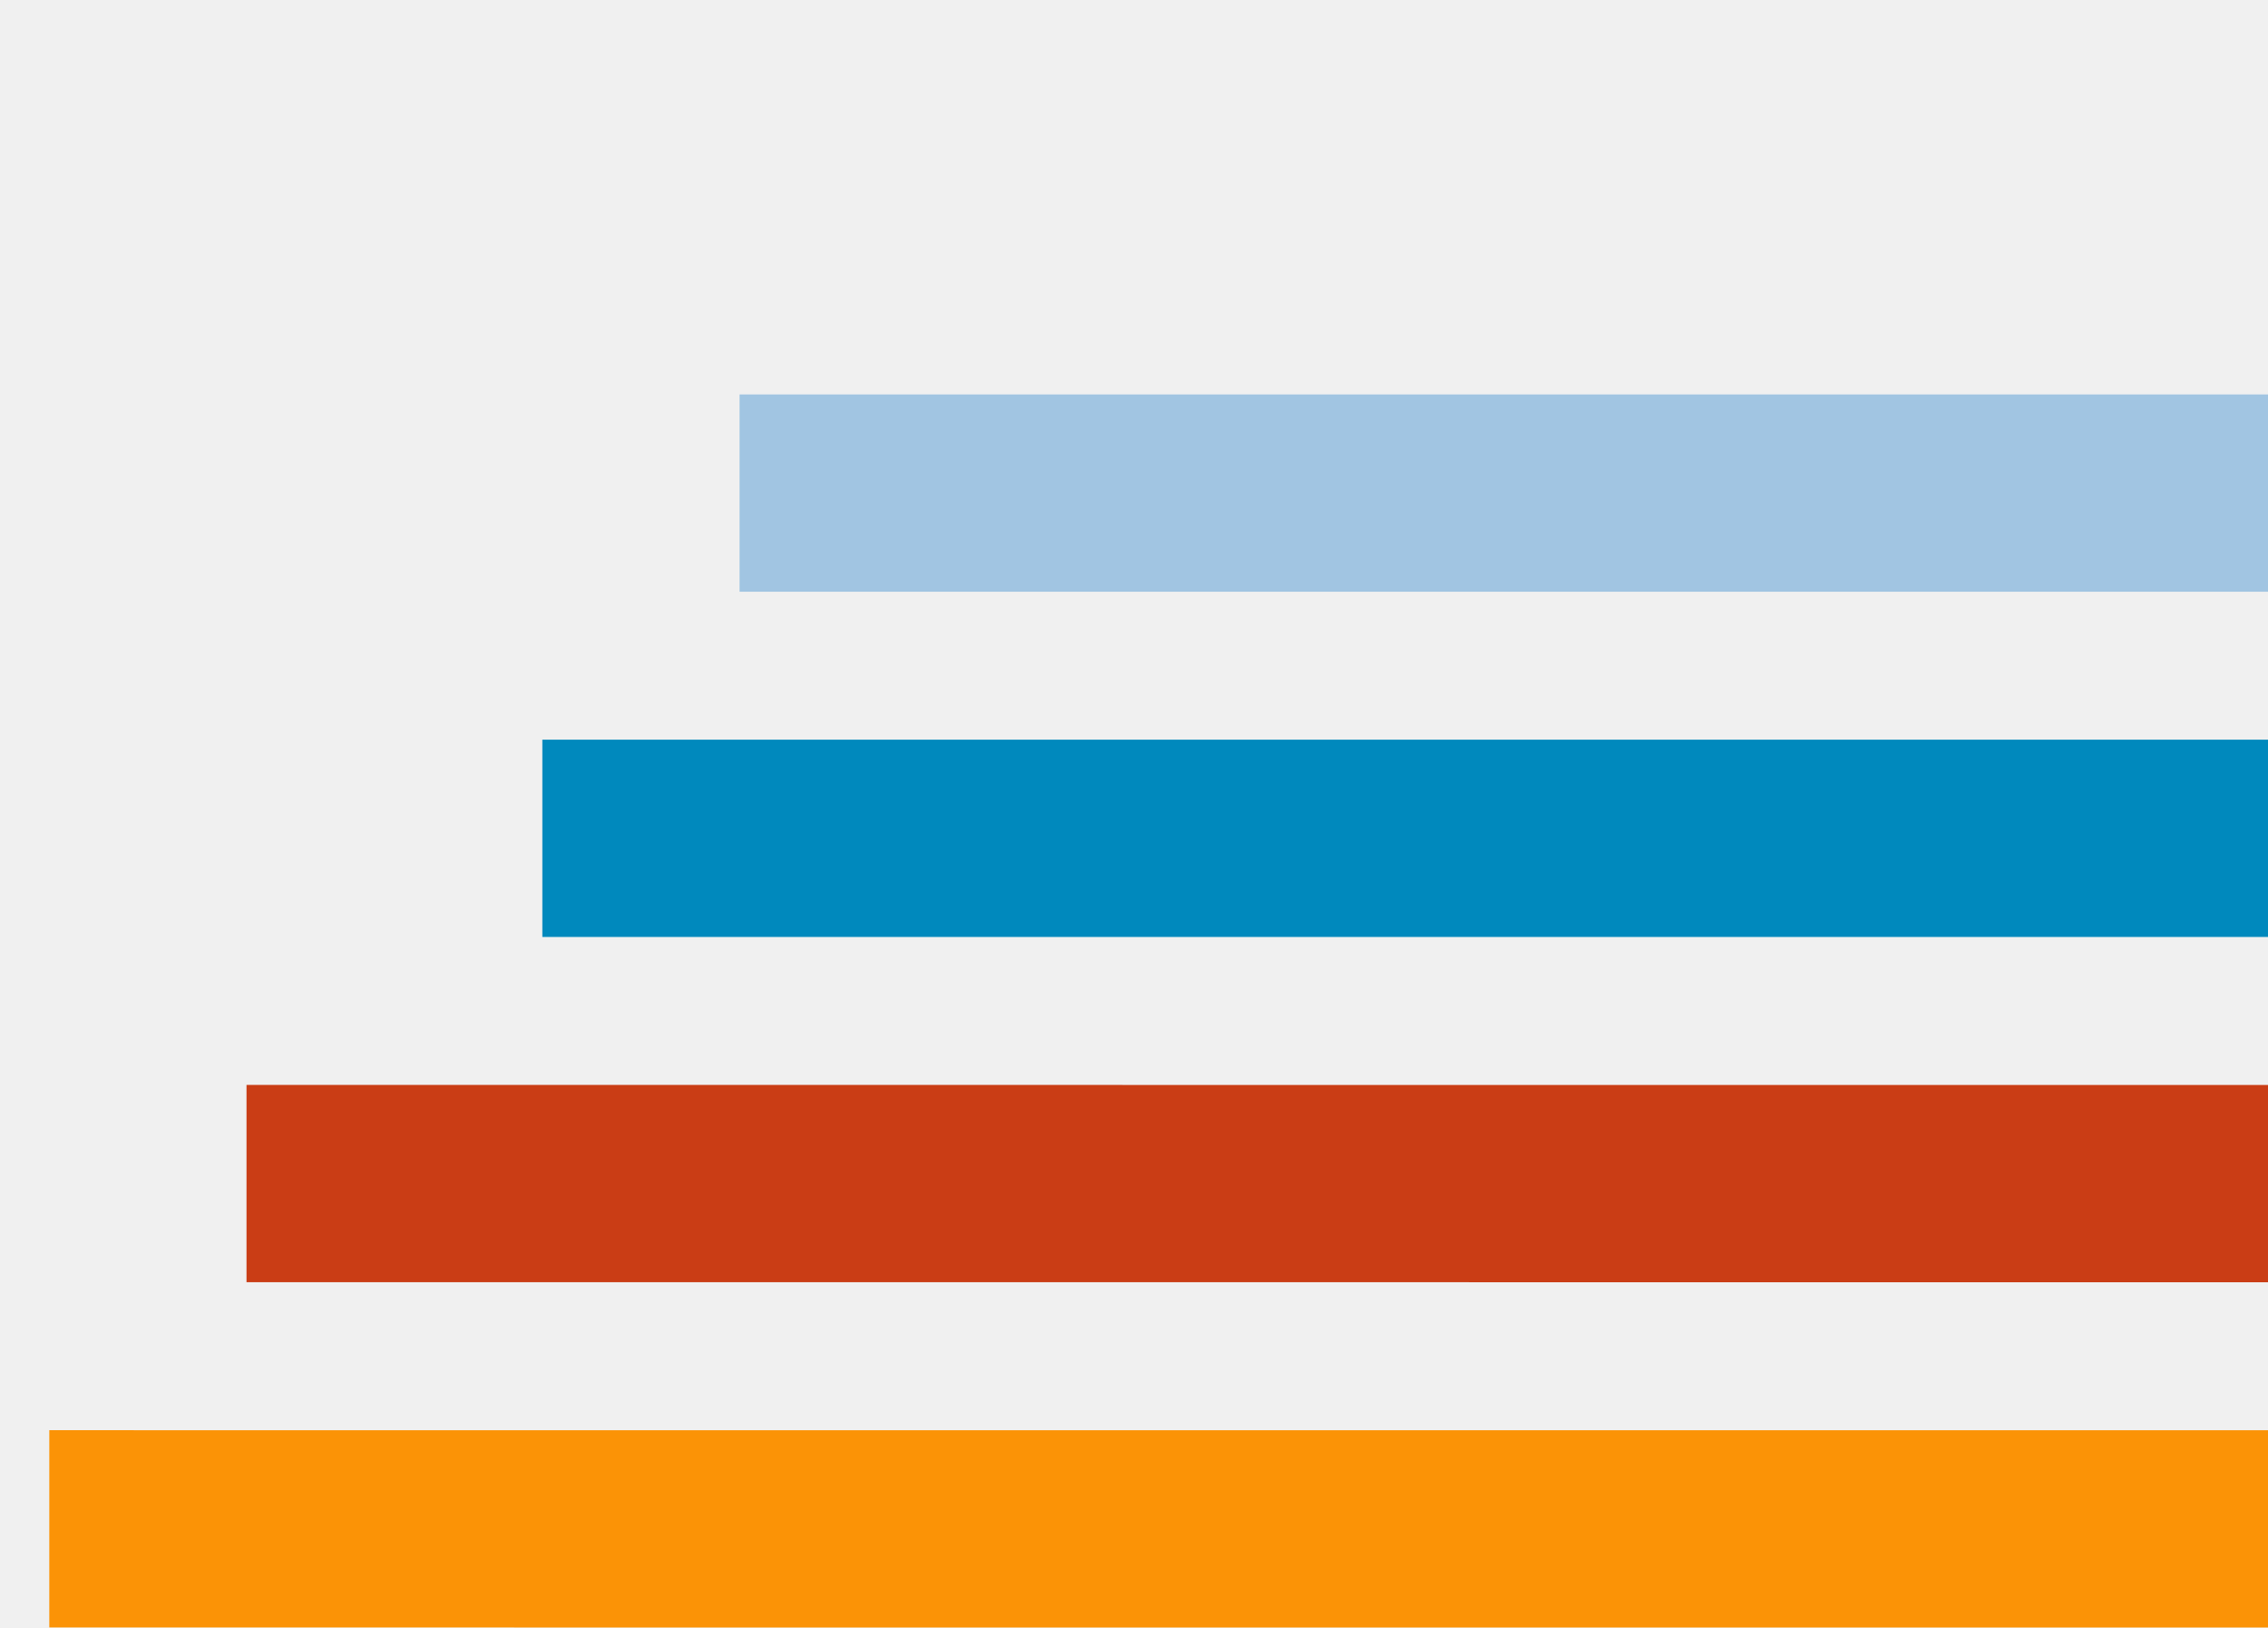
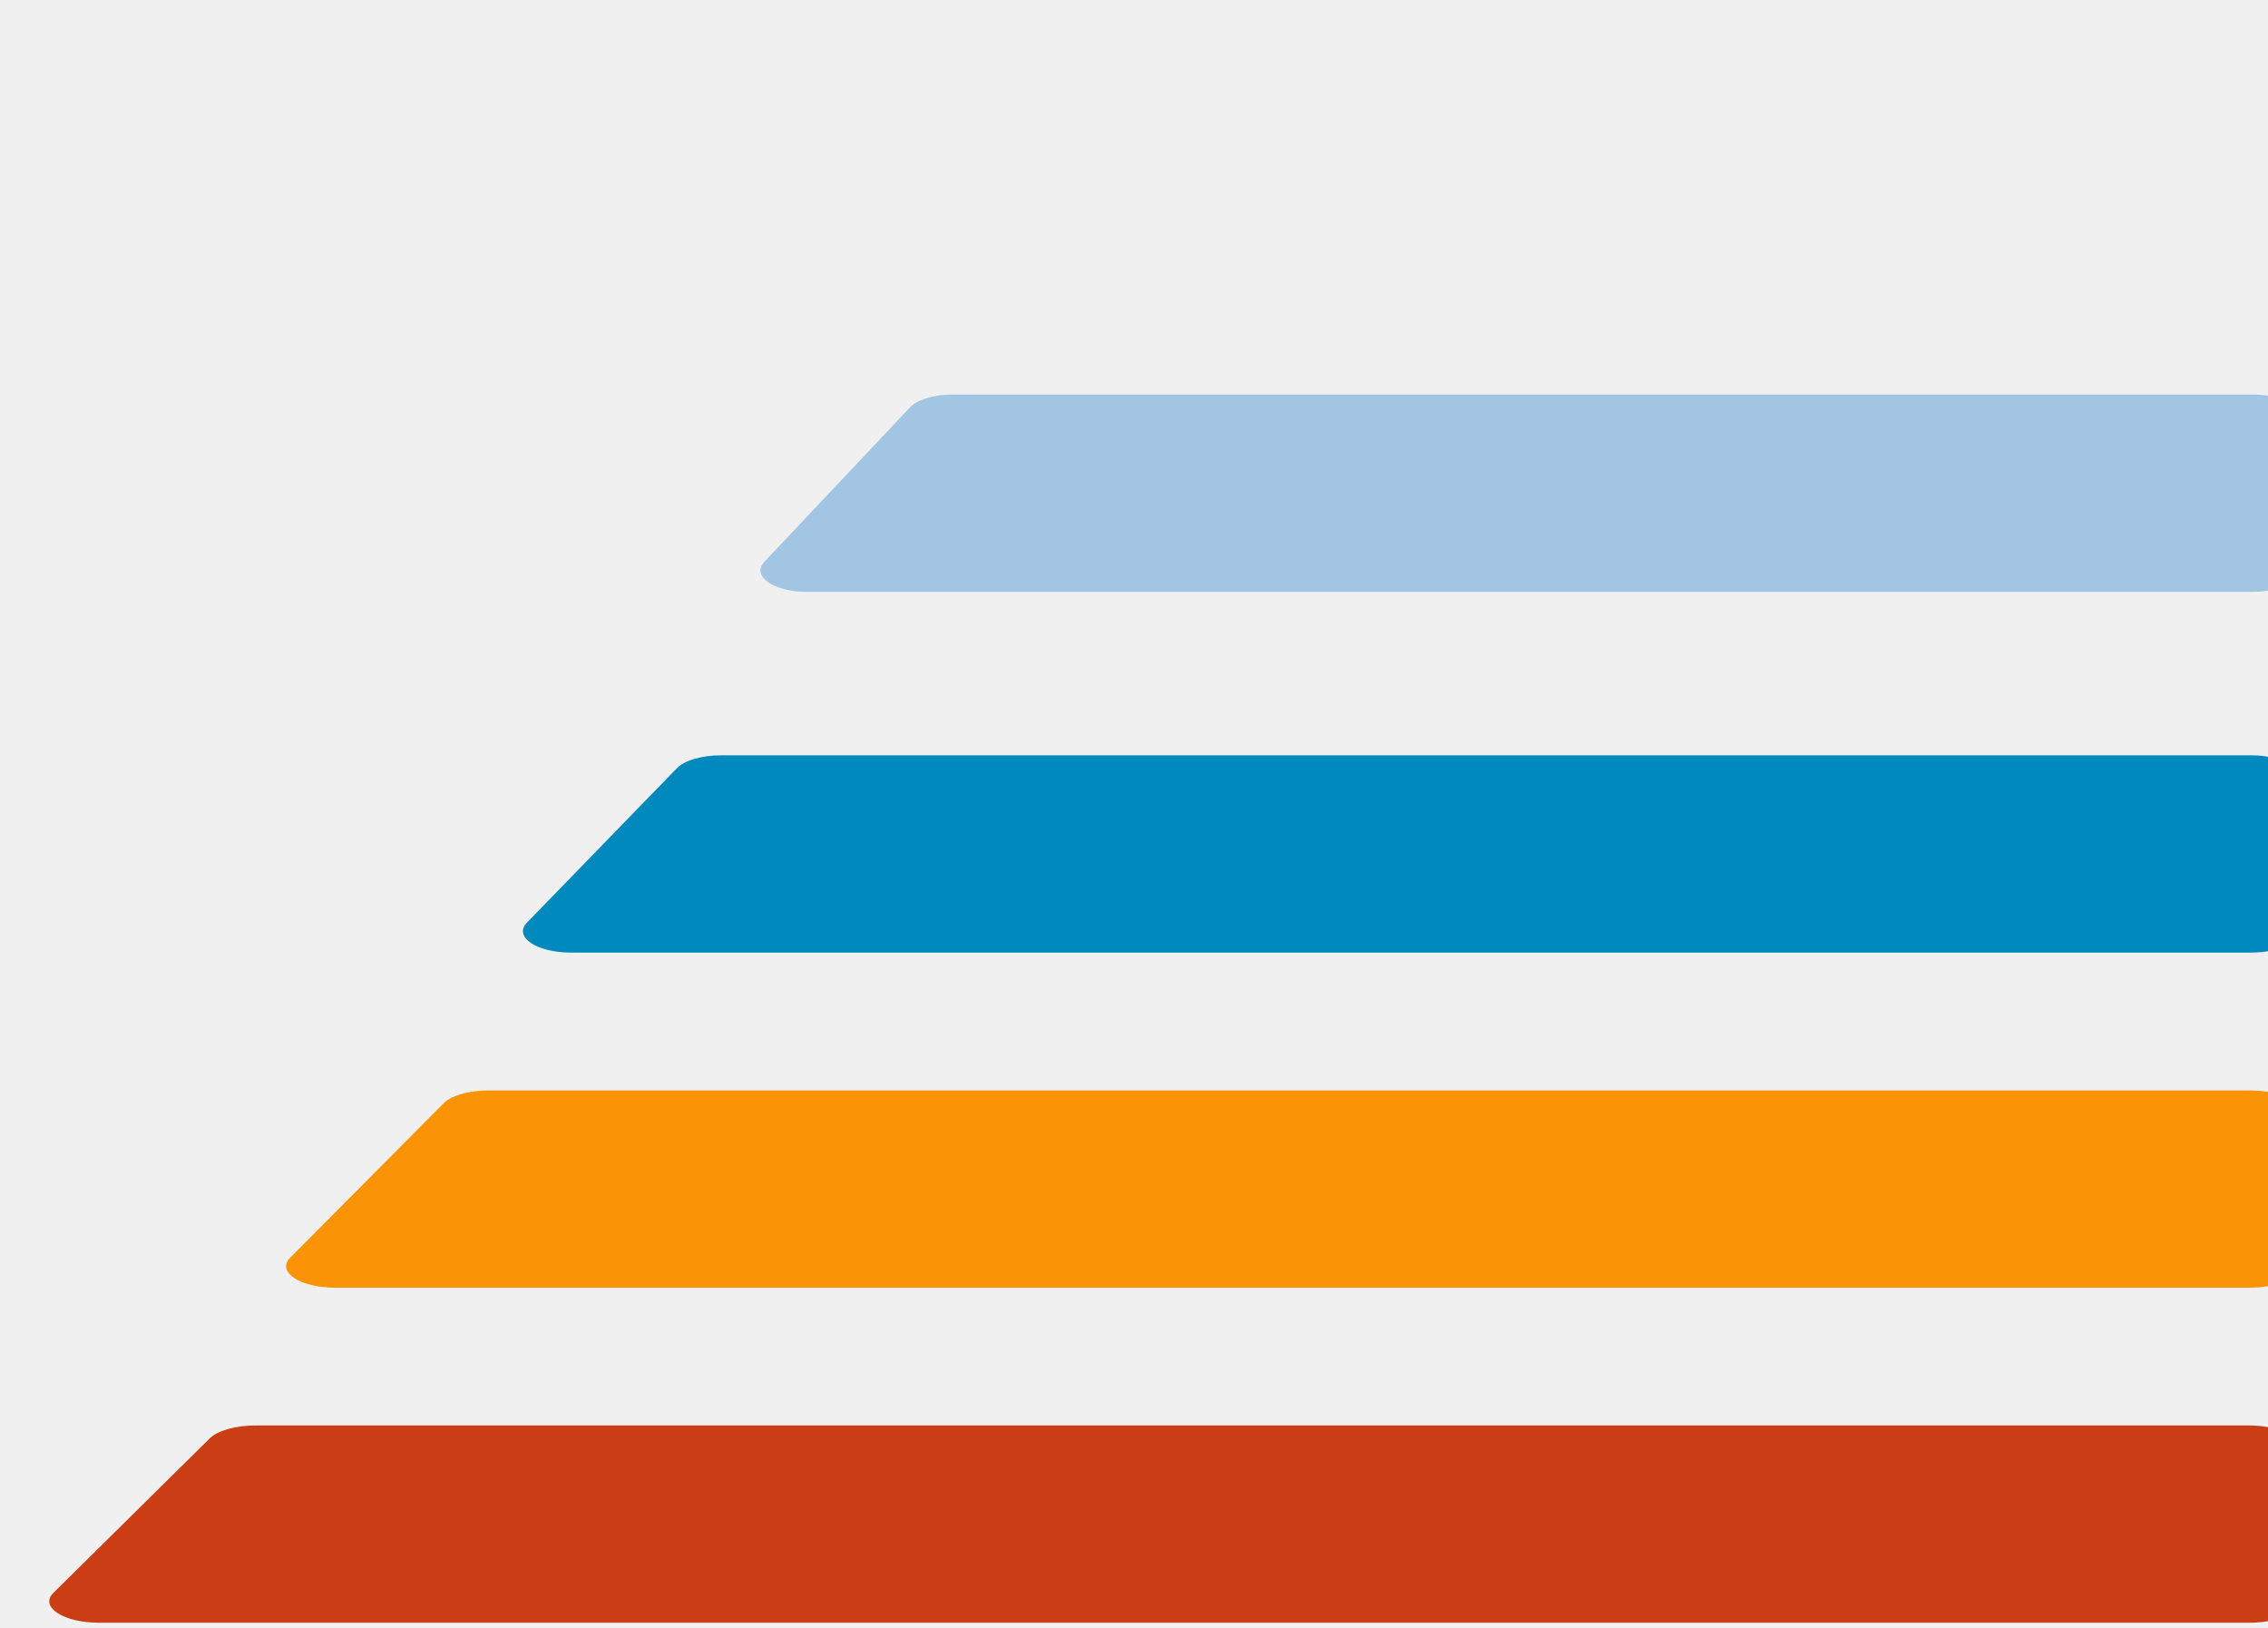
<svg xmlns="http://www.w3.org/2000/svg" width="46" height="33" viewBox="0 0 46 33" fill="none">
-   <path d="M15 9.998L46 9.998" stroke="#A1C5E2" stroke-width="4" />
-   <path d="M11 16.998L46 16.998" stroke="#0089BD" stroke-width="4" />
-   <path d="M5 23.998L46 23.999" stroke="#CA3D15" stroke-width="4" />
-   <path d="M1 30.999L46 31" stroke="#FB9306" stroke-width="4" />
+   <g clip-path="url(#clip0_1157_10359)">
+     <path d="M18.457 8.26C18.606 8.102 18.941 8 19.31 8H45.693C46.208 8 46.625 8.195 46.625 8.435V11.565C46.625 11.805 46.208 12 45.693 12H16.357C15.684 12 15.233 11.678 15.504 11.39L18.457 8.26Z" fill="#A1C5E2" />
+     <path d="M13.729 15.577C13.883 15.418 14.233 15.315 14.62 15.315H45.655C46.192 15.315 46.627 15.51 46.627 15.75V18.881C46.627 19.121 46.192 19.315 45.655 19.315H11.579C10.879 19.315 10.409 18.994 10.688 18.707L13.729 15.577Z" fill="#0089BD" />
+     <path d="M8.997 22.371C9.155 22.212 9.513 22.109 9.909 22.109H45.633C46.182 22.109 46.627 22.304 46.627 22.544V25.675C46.627 25.915 46.182 26.109 45.633 26.109H6.798C6.082 26.109 5.601 25.788 5.886 25.501L8.997 22.371Z" fill="#FB9306" />
+     <path d="M4.254 29.165C4.414 29.006 4.779 28.903 5.182 28.903H45.614C46.173 28.903 46.627 29.098 46.627 29.338V32.468C46.627 32.709 46.173 32.903 45.614 32.903H2.013C1.284 32.903 0.794 32.582 1.085 32.295L4.254 29.165Z" fill="#CA3D15" />
+   </g>
+   <defs>
+     <clipPath id="clip0_1157_10359">
+       <rect width="46" height="33" fill="white" />
+     </clipPath>
+   </defs>
</svg>
